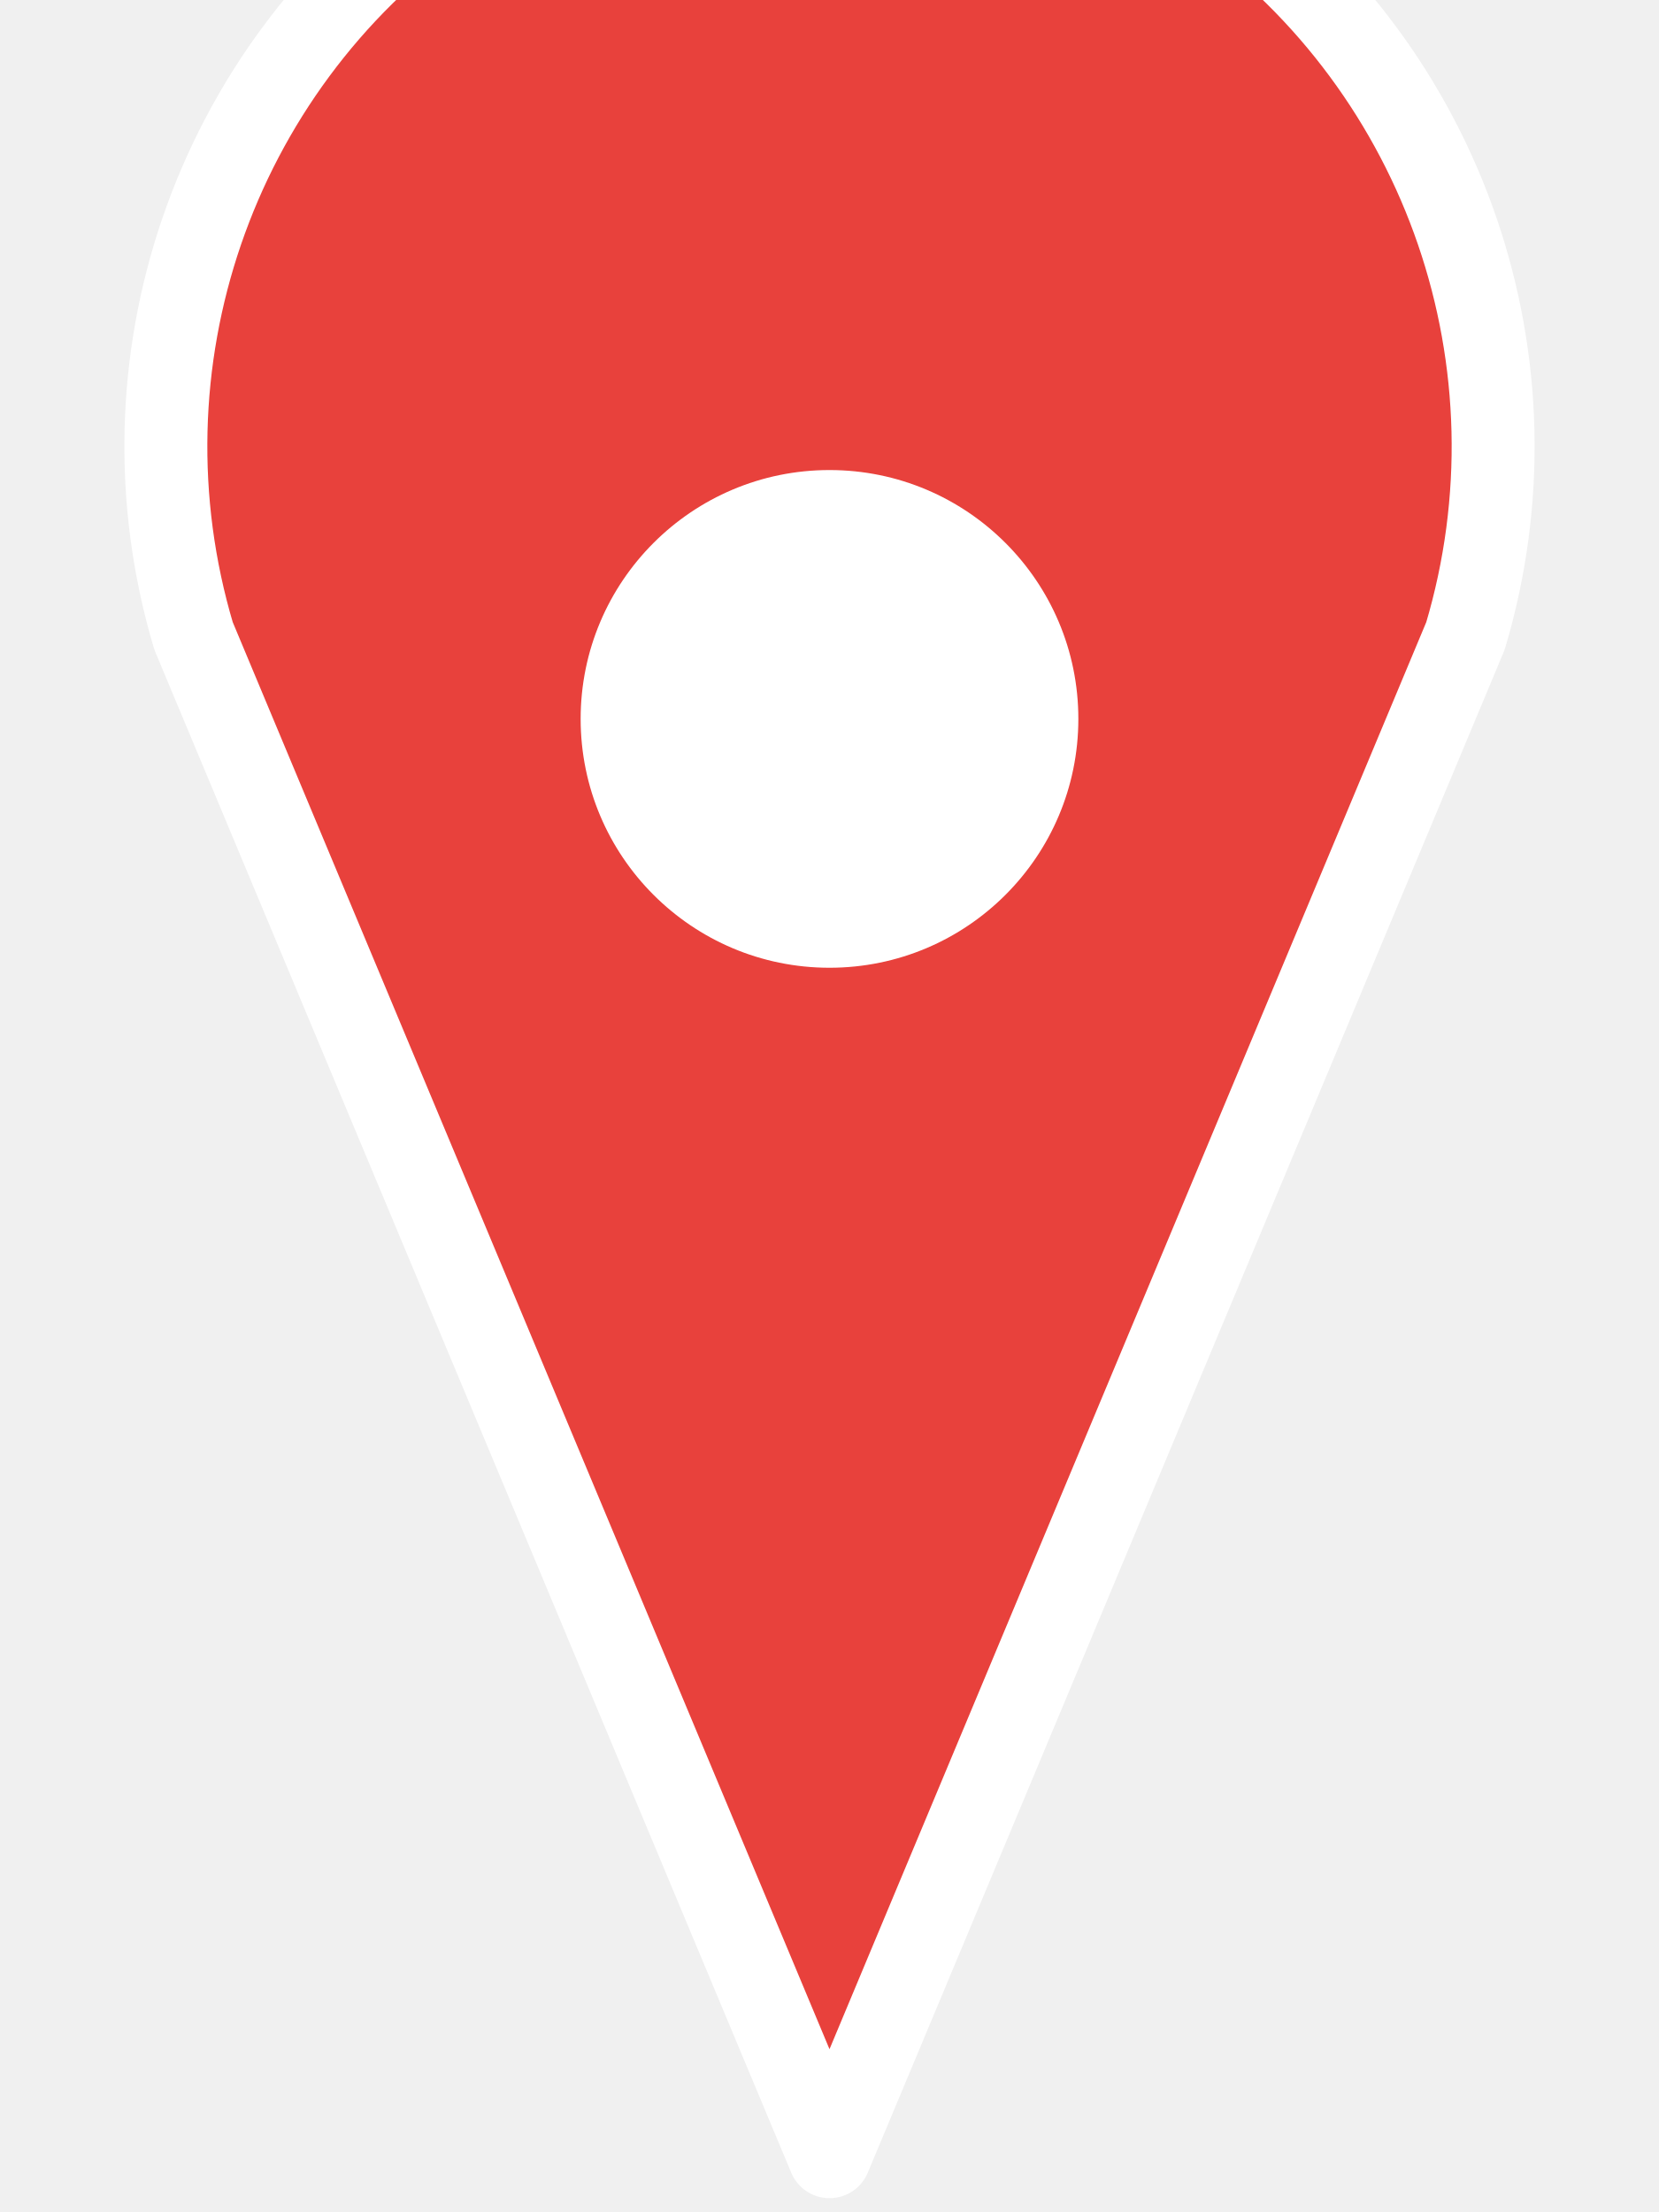
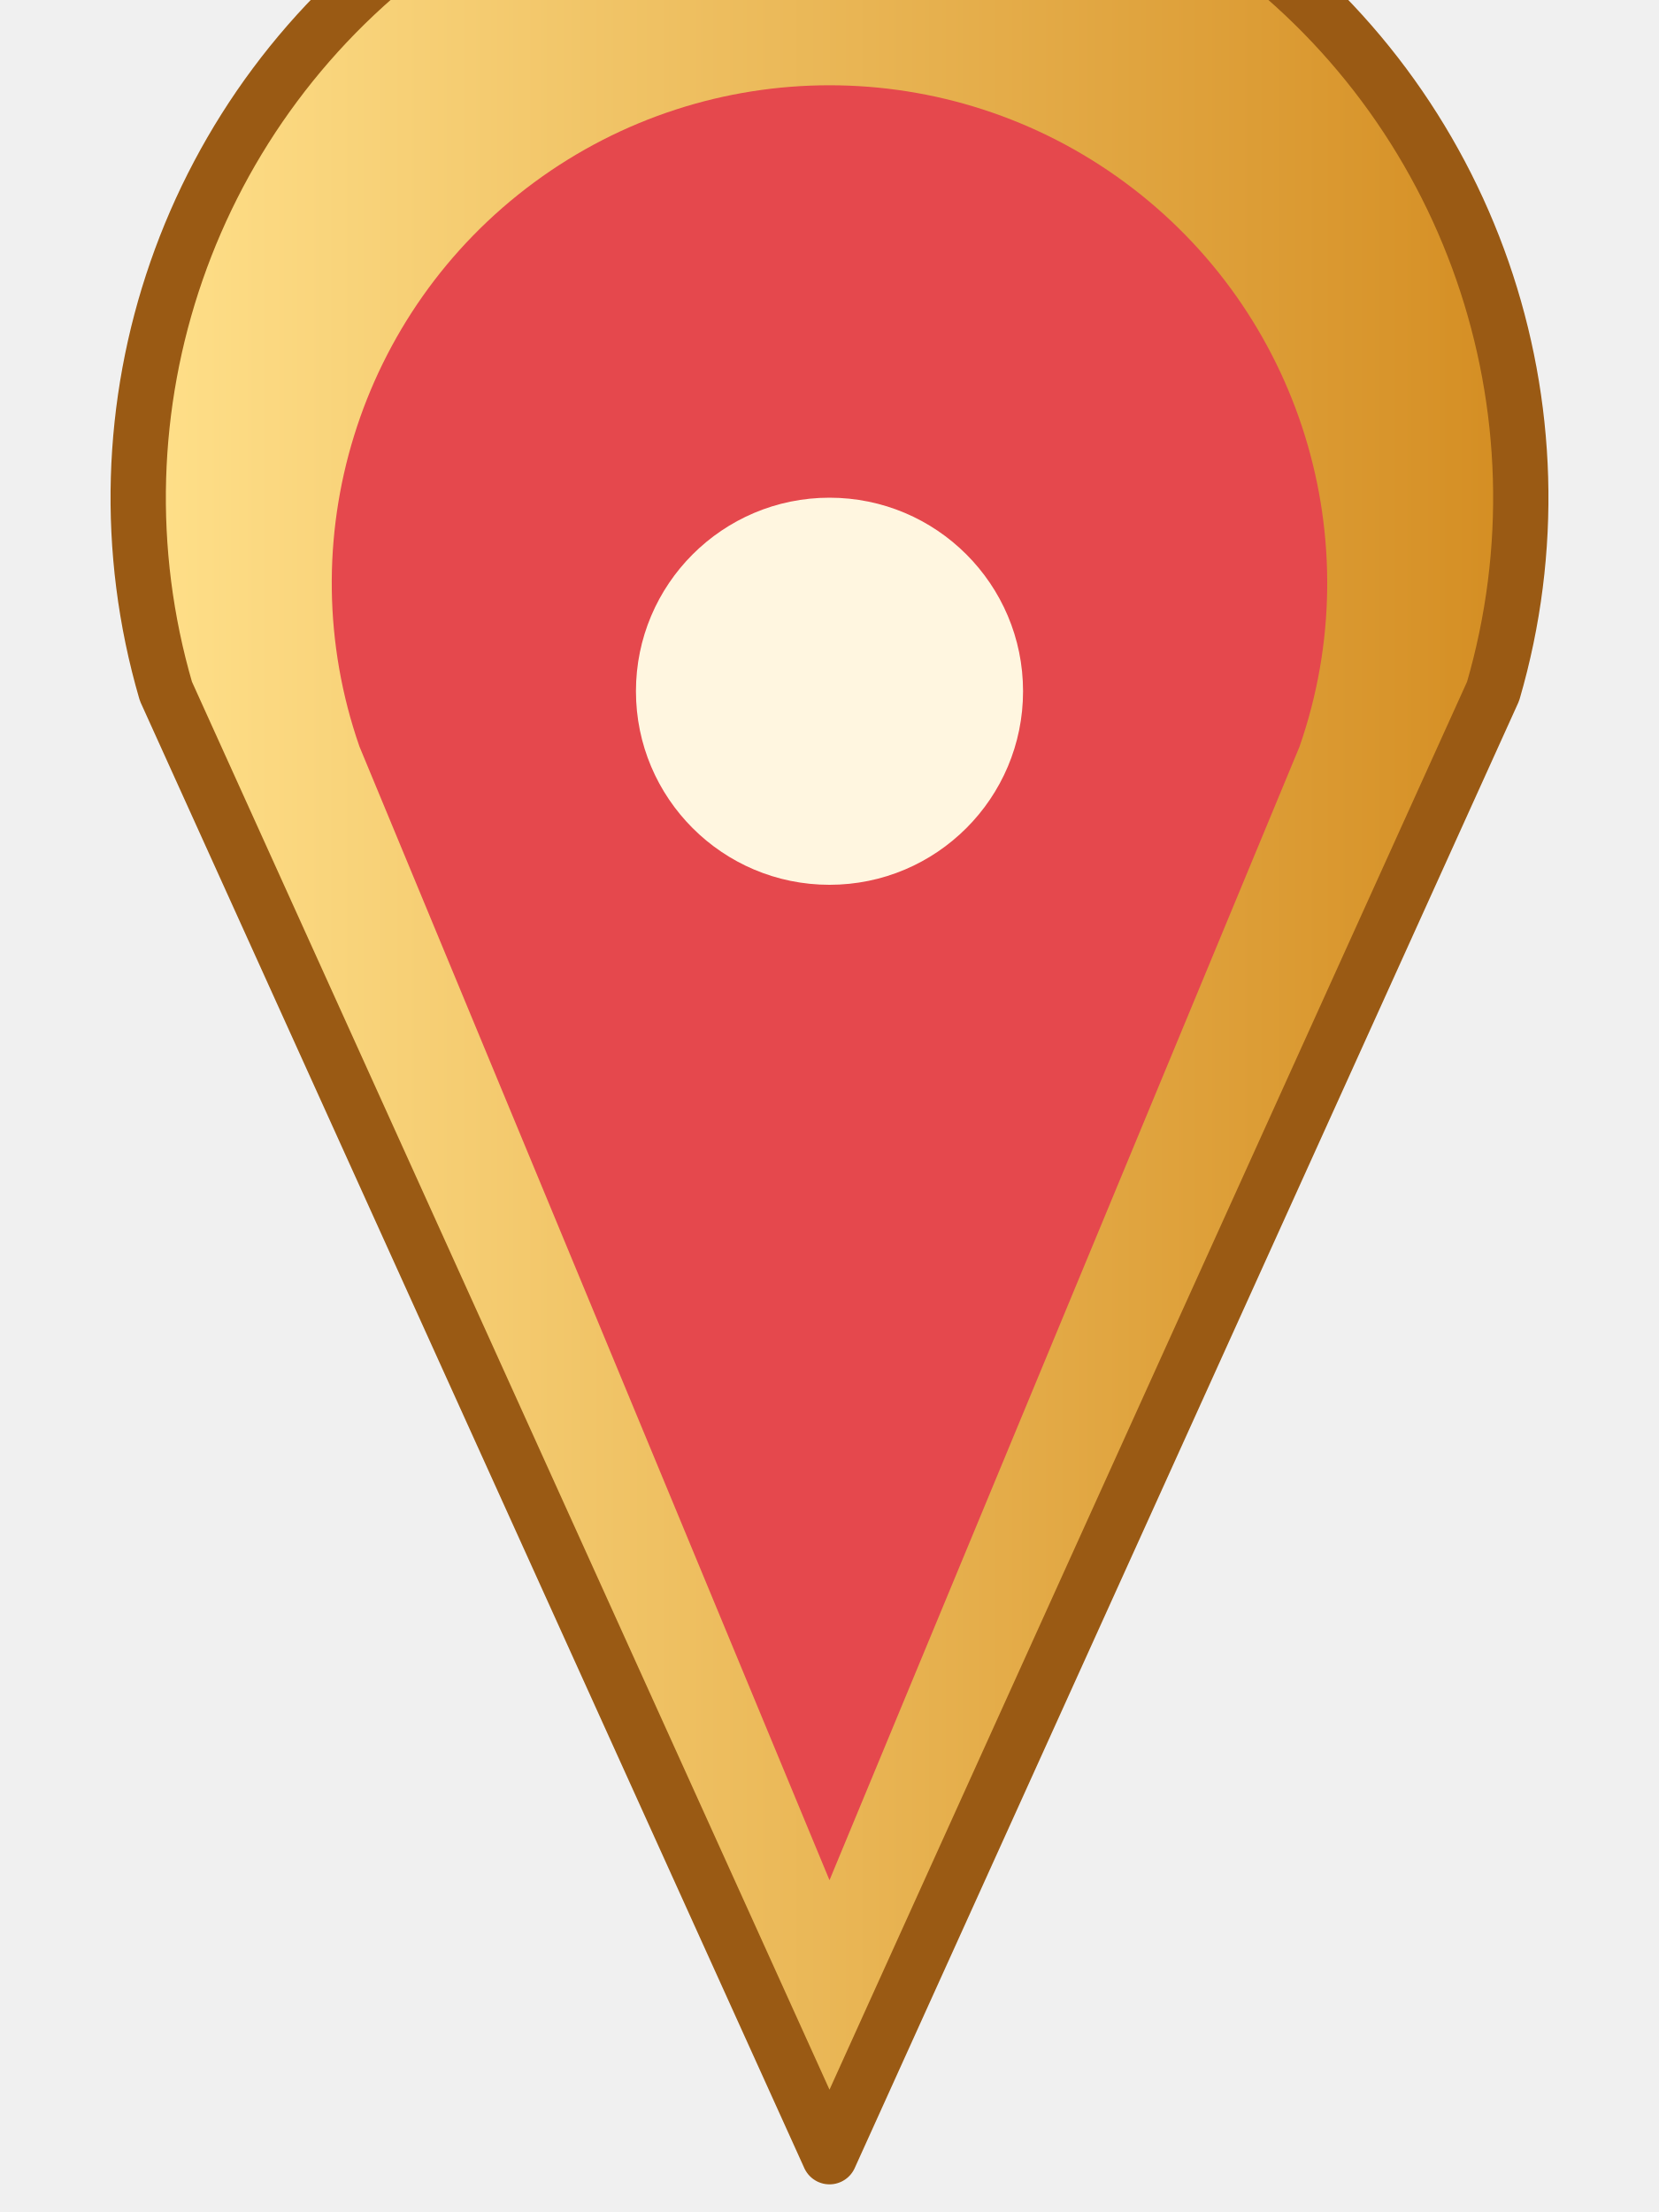
<svg xmlns="http://www.w3.org/2000/svg" width="120" height="160" viewBox="0 0 120 160">
-   <path d="M60 156 L14 46 A48 48 0 1 1 106 46 Z" fill="#e8413c" stroke="#fff" stroke-width="6" stroke-linejoin="round" />
-   <circle cx="60" cy="52" r="18" fill="#fff" />
+   <defs>
+     <linearGradient id="g" x1="0" y1="0" x2="1" y2="0">
+       <stop offset="0" stop-color="#ffe08a" />
+       <stop offset="1" stop-color="#d48d22" />
+     </linearGradient>
+   </defs>
+   <path d="M60 156L12 50A50 50 0 1 1 108 50Z" fill="url(#g)" stroke="#9a5a14" stroke-width="4" stroke-linejoin="round" />
+   <path d="M60 136L26 54A36 36 0 1 1 94 54Z" fill="#e5484d" />
+   <circle cx="60" cy="50" r="14" fill="#fff6e0" />
</svg>
